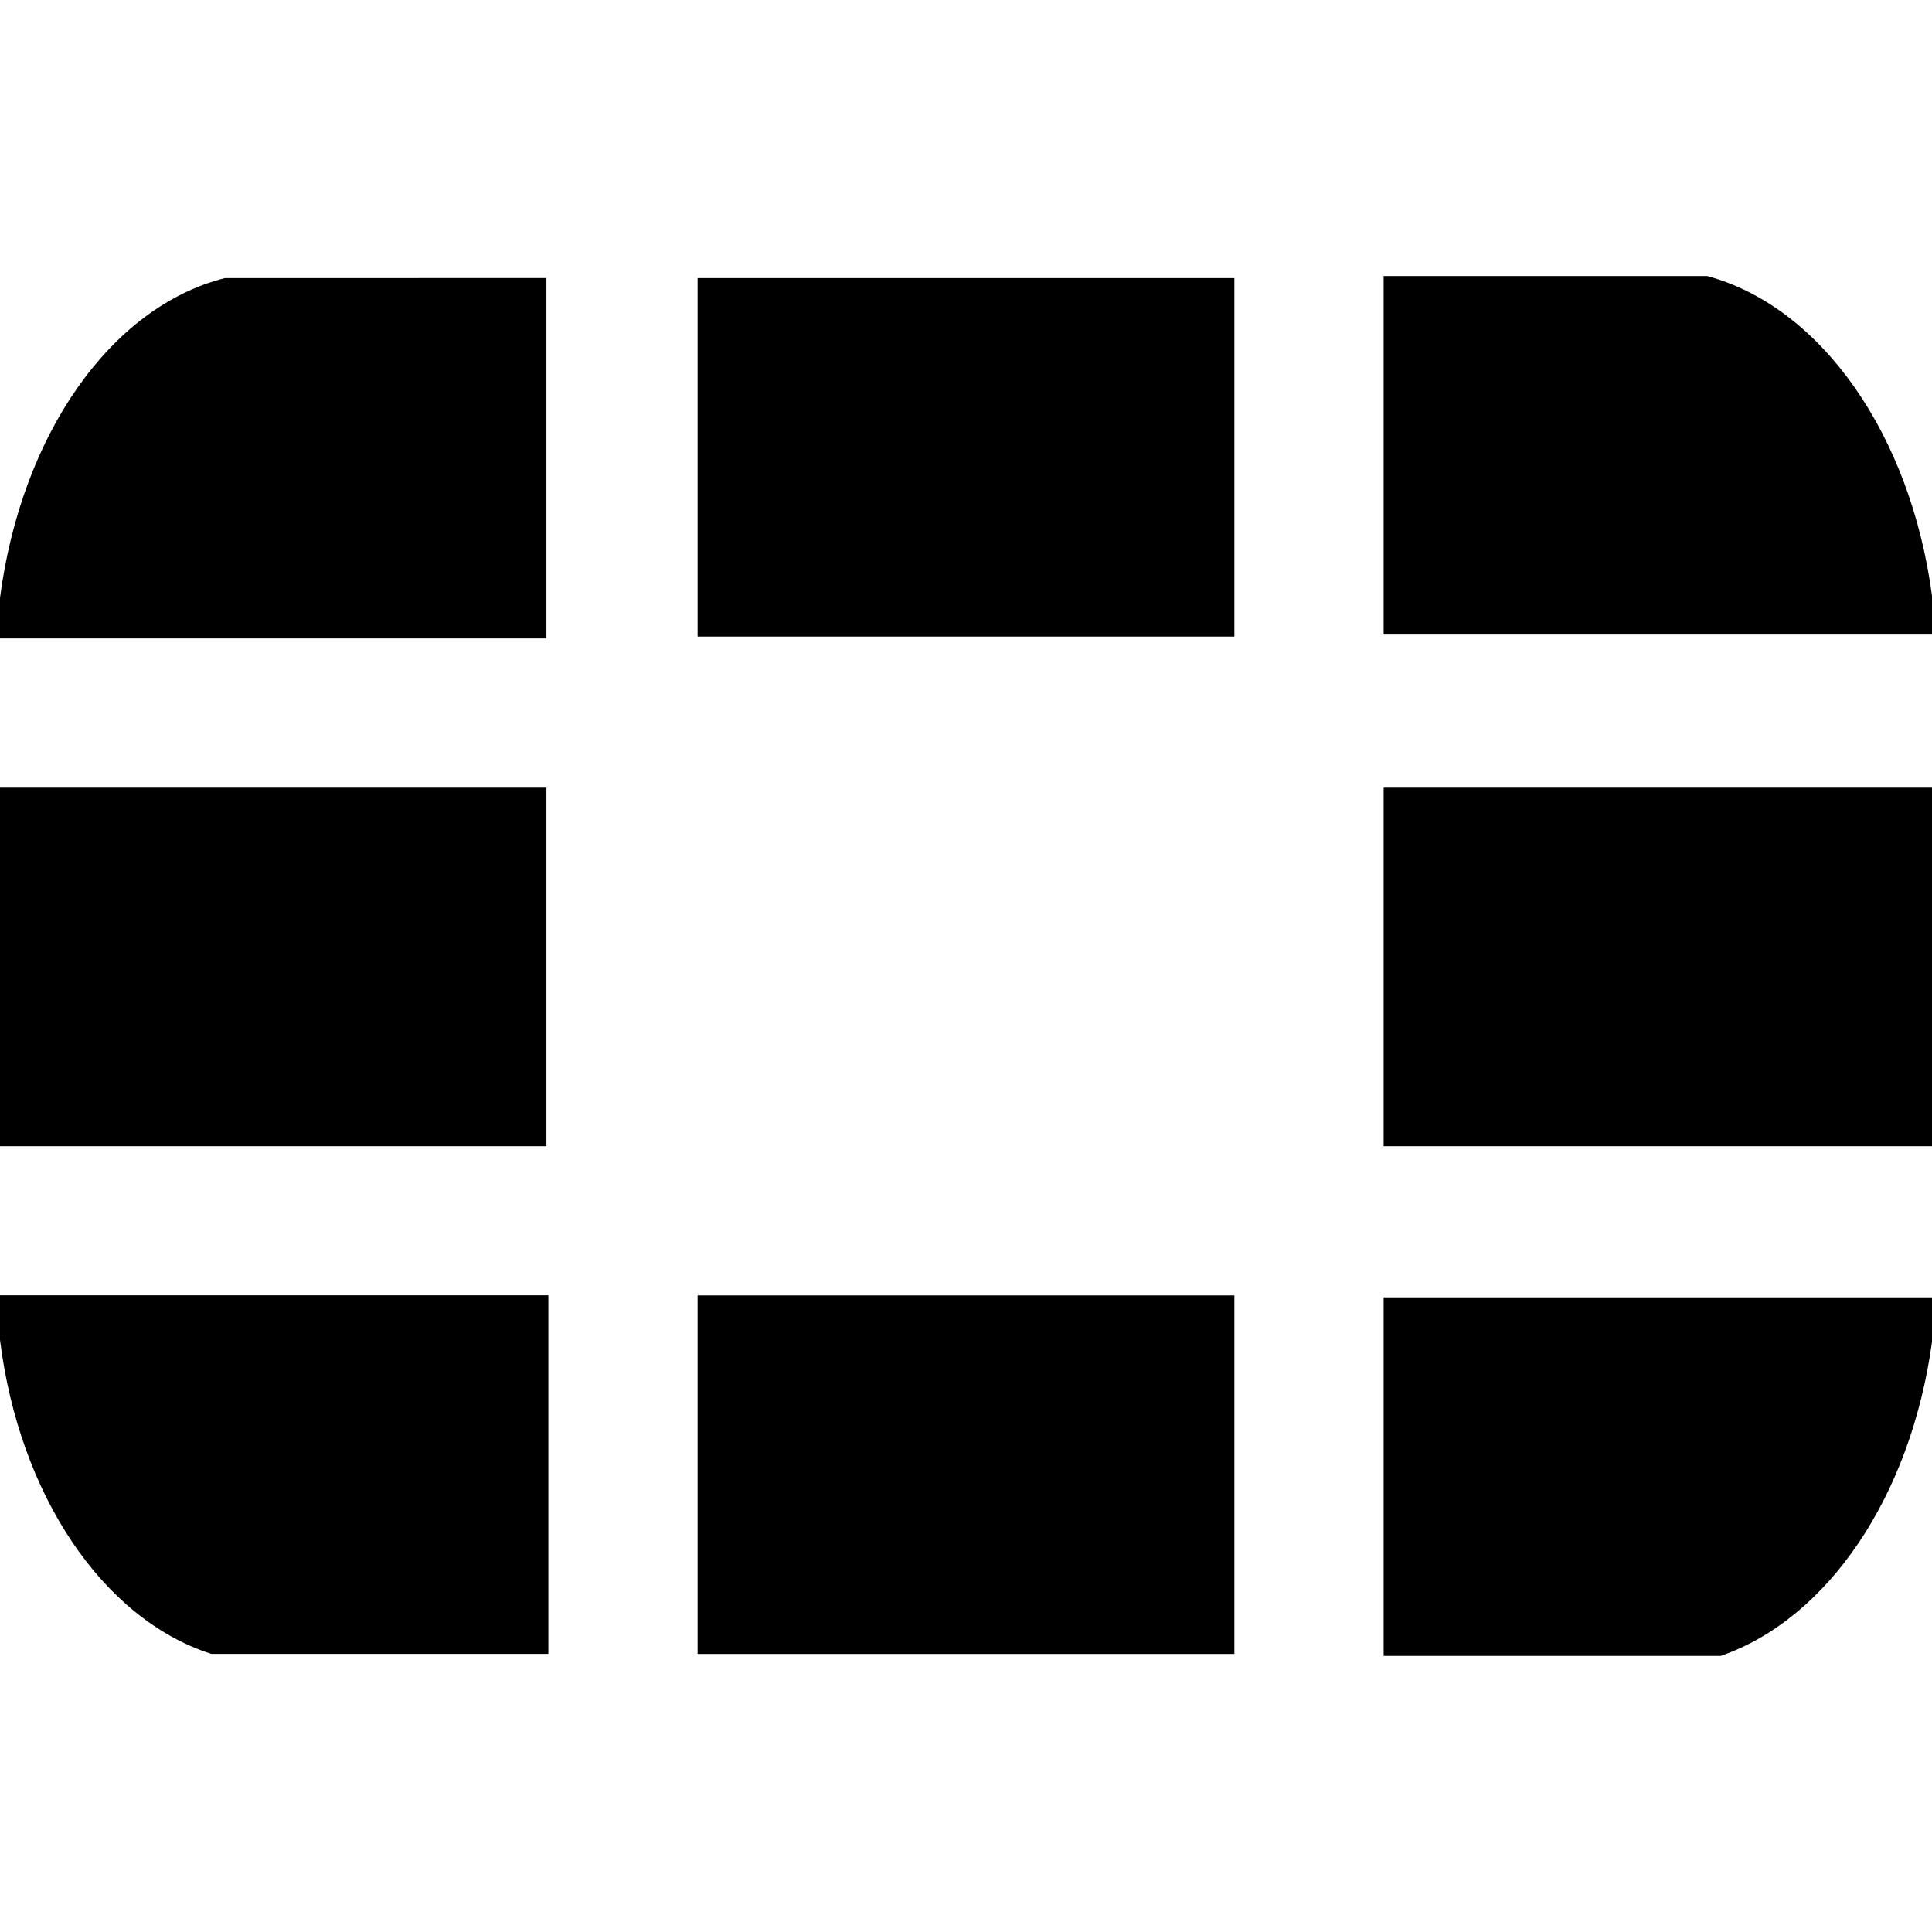
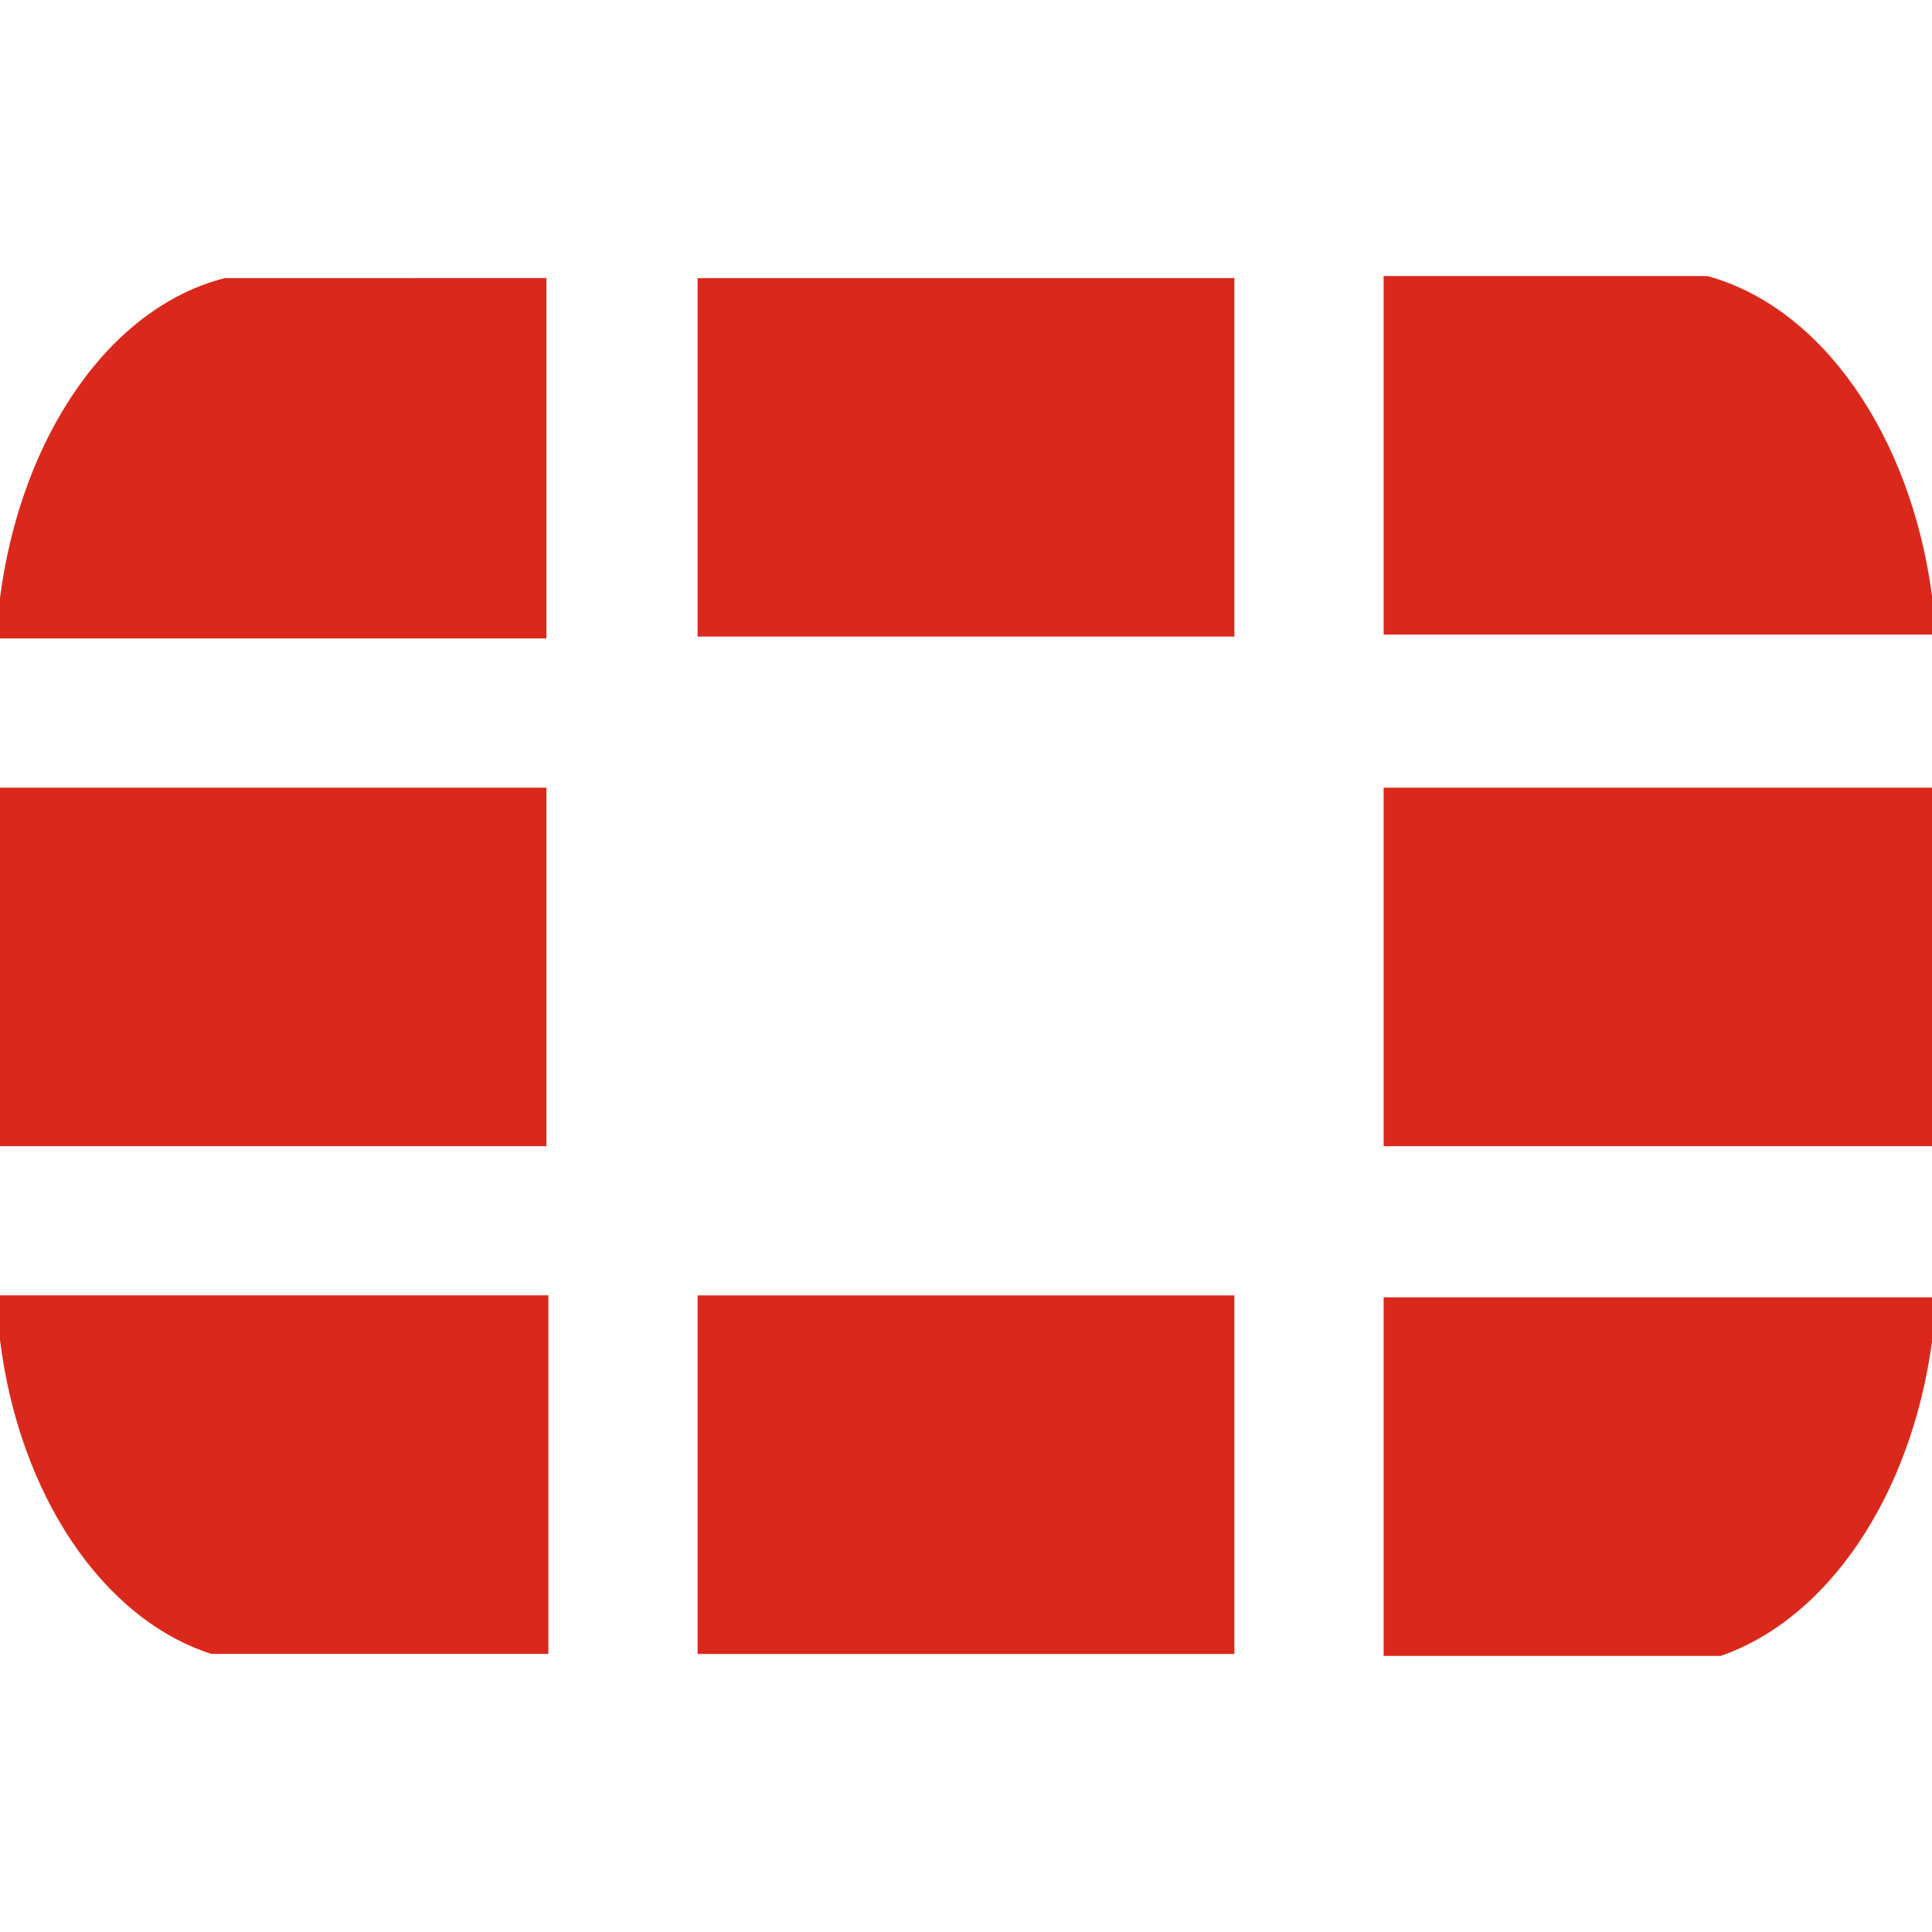
- <svg xmlns="http://www.w3.org/2000/svg" role="img" viewBox="0 0 24 24">
+ <svg xmlns="http://www.w3.org/2000/svg" role="img" viewBox="0 0 24 24" fill="#DA291C">
  <path d="M0 9.785h6.788v4.454H0zm8.666-6.33h6.668v4.453H8.666zm0 12.637h6.668v4.454H8.666zm8.522-6.307H24v4.454h-6.812zM2.792 3.455C1.372 3.814.265 5.404 0 7.425v.506h6.788V3.454zM0 16.091v.554c.24 1.926 1.276 3.466 2.624 3.9h4.188v-4.454zm24-8.184v-.506c-.265-1.998-1.372-3.587-2.792-3.972h-4.02v4.454H24zM21.376 20.57c1.324-.458 2.36-1.974 2.624-3.9v-.554h-6.812v4.454Z" />
</svg>
